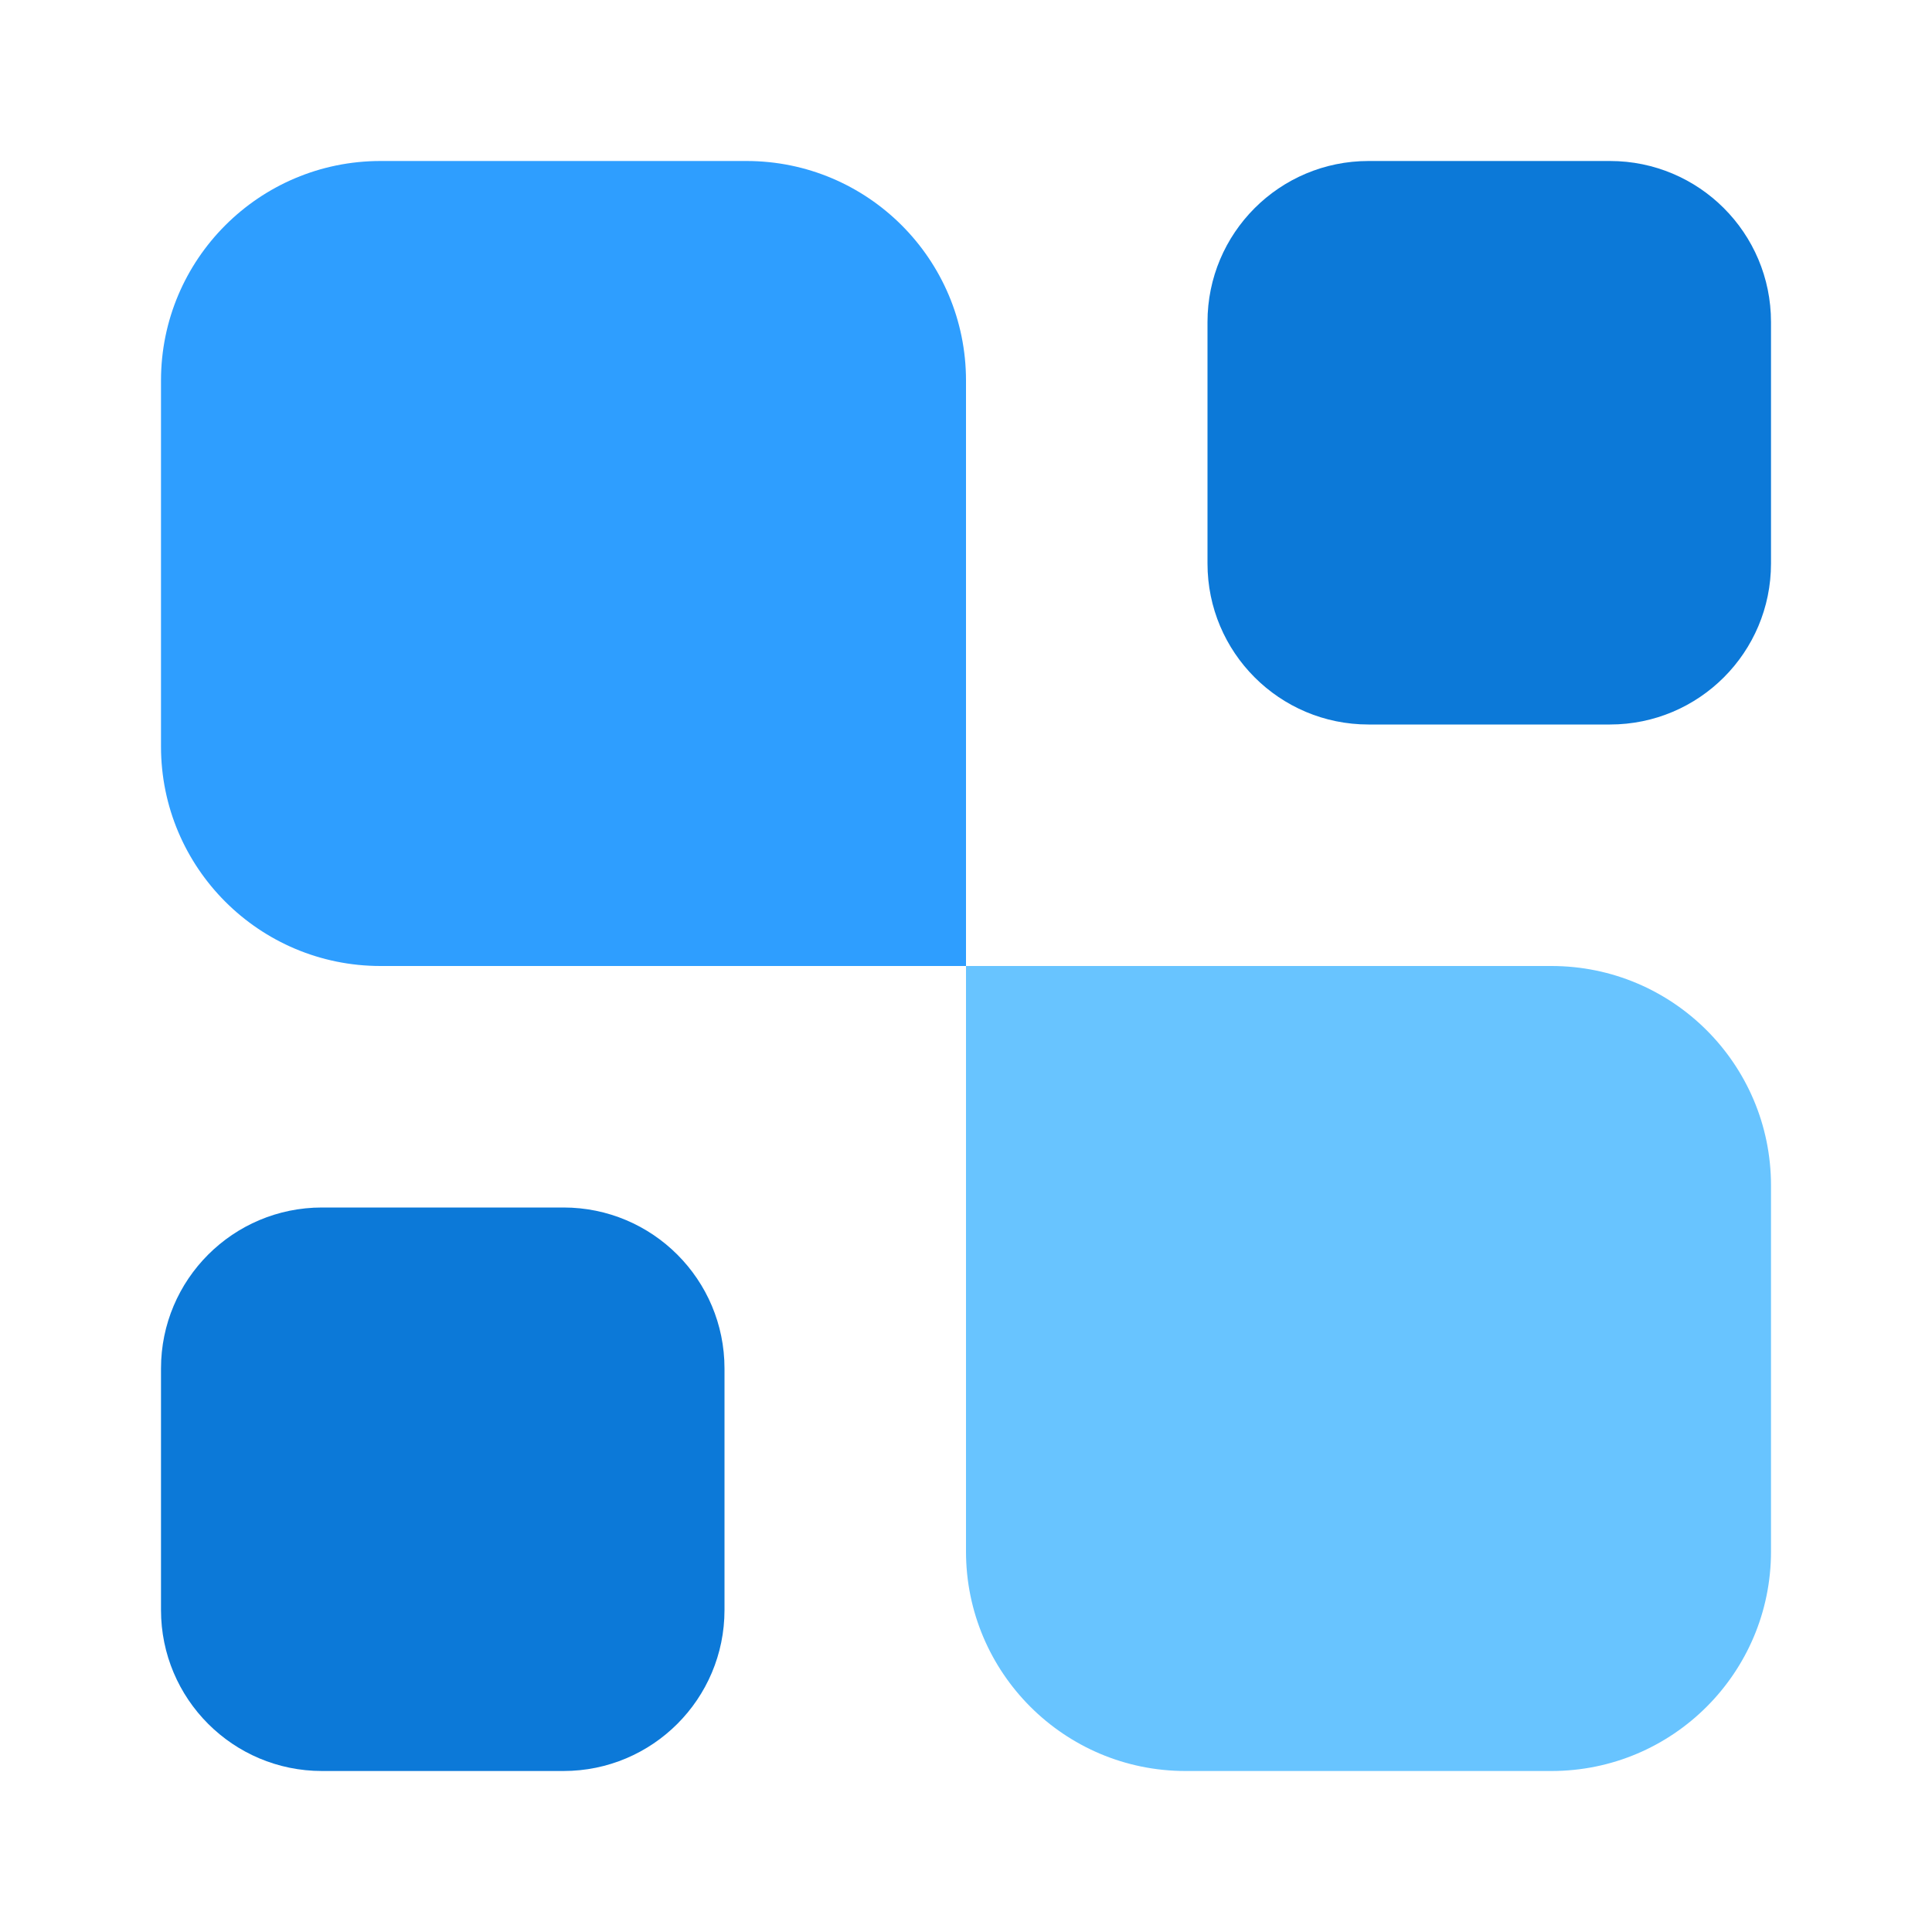
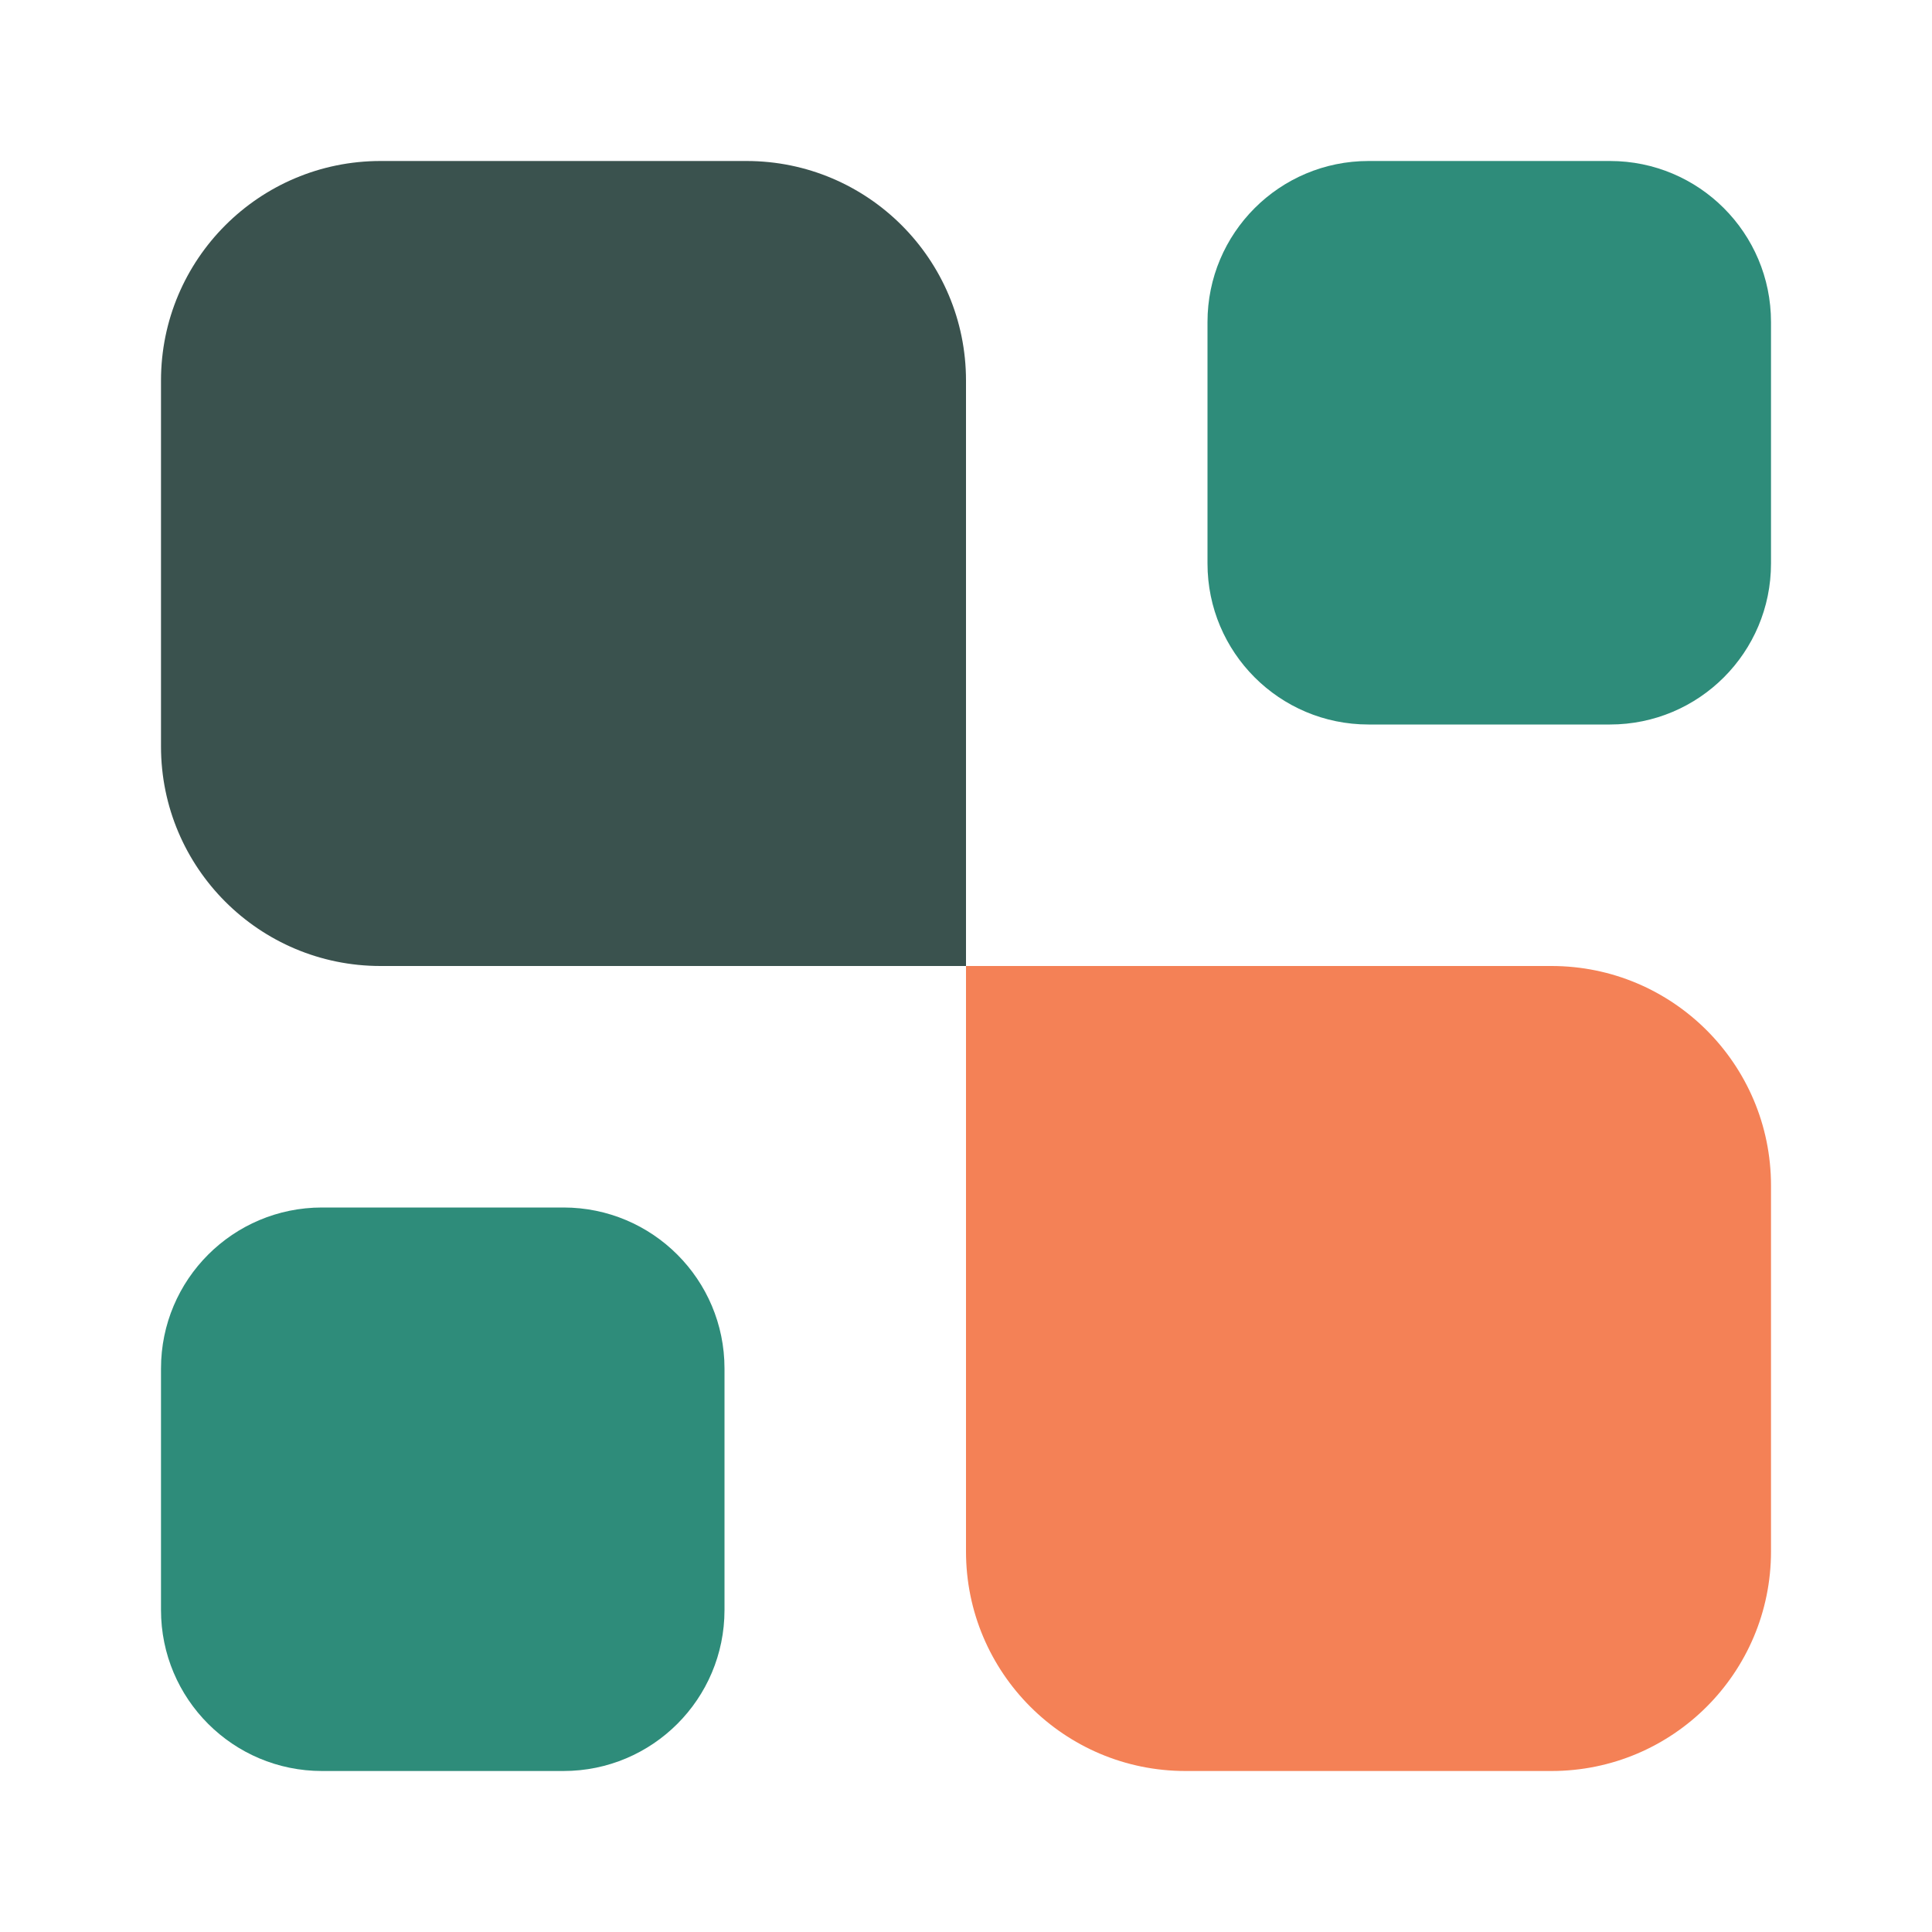
<svg xmlns="http://www.w3.org/2000/svg" width="24" height="24" viewBox="0 0 24 24" fill="none">
-   <path d="M22 19.273C22 20.779 20.779 22 19.273 22H14.727C13.221 22 12 20.779 12 19.273V12H19.273C20.779 12 22 13.221 22 14.727V19.273Z" fill="#68C4FF" />
-   <path d="M20 2C21.105 2 22 2.895 22 4V7C22 8.105 21.105 9 20 9H17C15.895 9 15 8.105 15 7V4C15 2.895 15.895 2 17 2H20Z" fill="#0C79D8" />
-   <path d="M7 15C8.105 15 9 15.895 9 17V20C9 21.105 8.105 22 7 22H4C2.895 22 2 21.105 2 20V17C2 15.895 2.895 15 4 15H7Z" fill="#0C79D8" />
-   <path d="M12 12H4.727C3.221 12 2 10.779 2 9.273V4.727C2 3.221 3.221 2 4.727 2H9.273C10.779 2 12 3.221 12 4.727V12Z" fill="#2E9EFF" />
+   <path d="M22 19.273C22 20.779 20.779 22 19.273 22H14.727C13.221 22 12 20.779 12 19.273V12H19.273C20.779 12 22 13.221 22 14.727V19.273Z" fill="#f48156" />
+   <path d="M20 2C21.105 2 22 2.895 22 4V7C22 8.105 21.105 9 20 9H17C15.895 9 15 8.105 15 7V4C15 2.895 15.895 2 17 2H20Z" fill="#2e8c7a" />
+   <path d="M7 15C8.105 15 9 15.895 9 17V20C9 21.105 8.105 22 7 22H4C2.895 22 2 21.105 2 20V17C2 15.895 2.895 15 4 15H7Z" fill="#2e8c7a" />
+   <path d="M12 12H4.727C3.221 12 2 10.779 2 9.273V4.727C2 3.221 3.221 2 4.727 2H9.273C10.779 2 12 3.221 12 4.727V12Z" fill="#3a524e" />
</svg>
